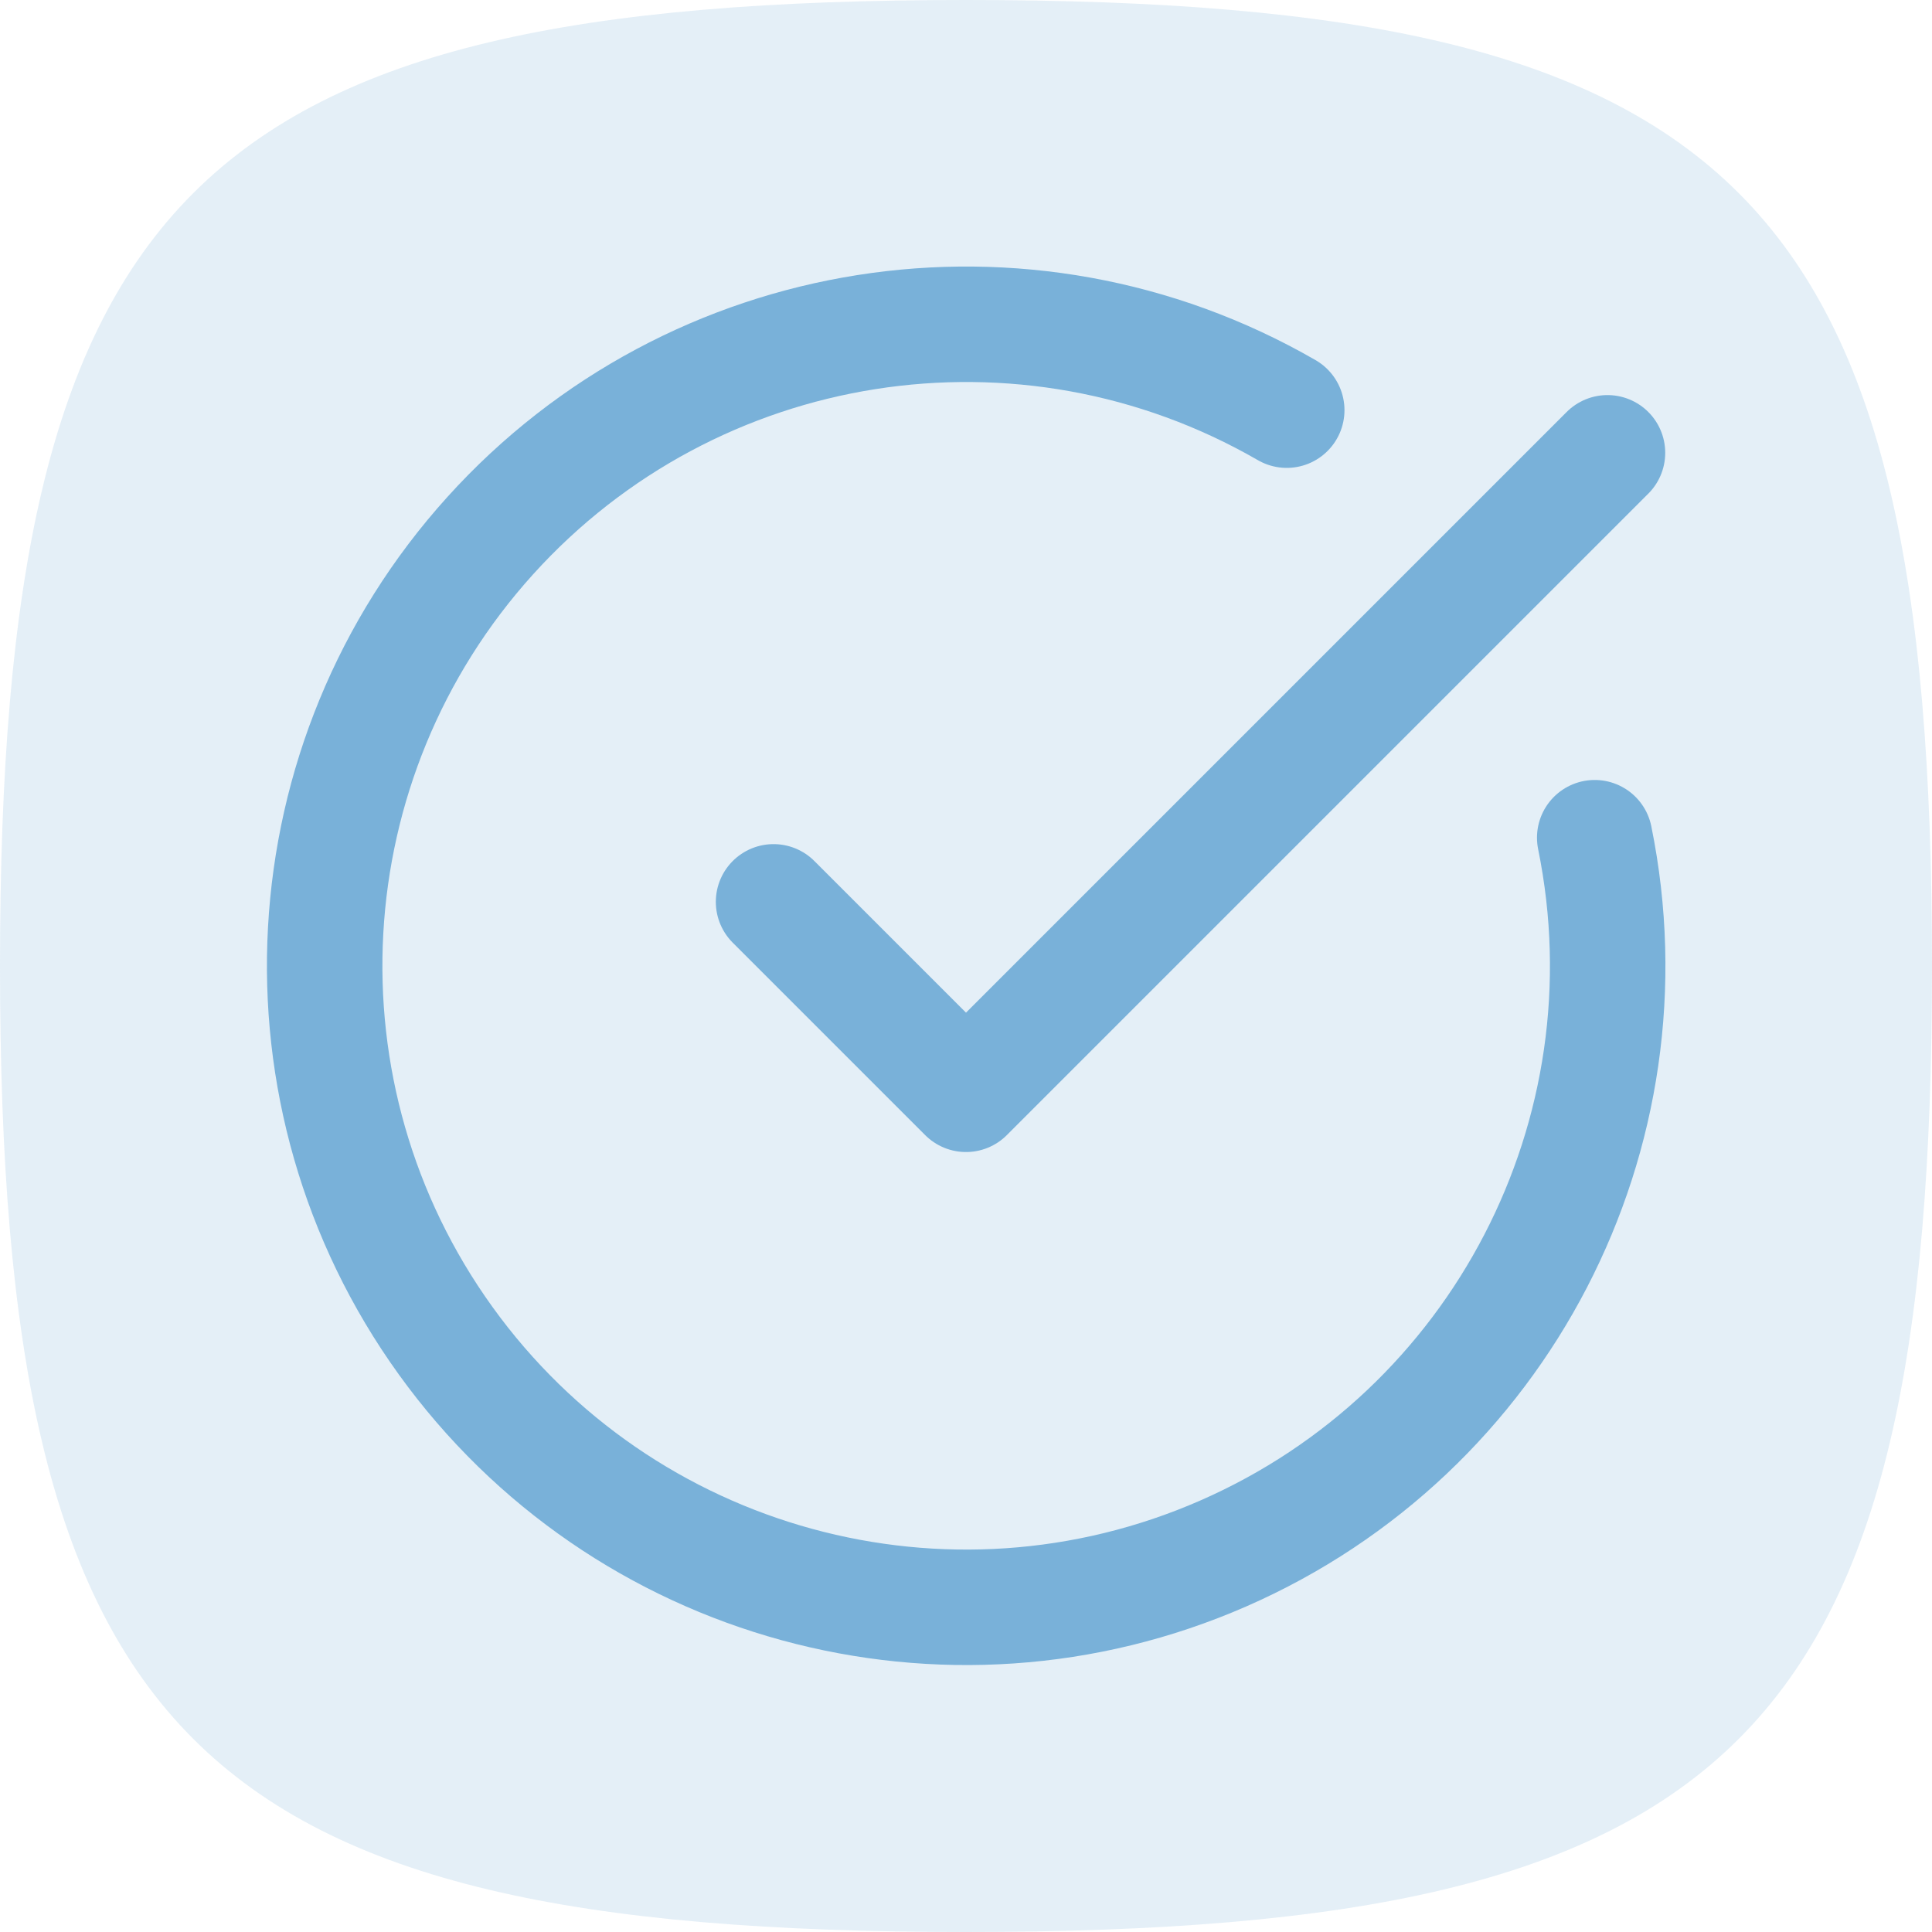
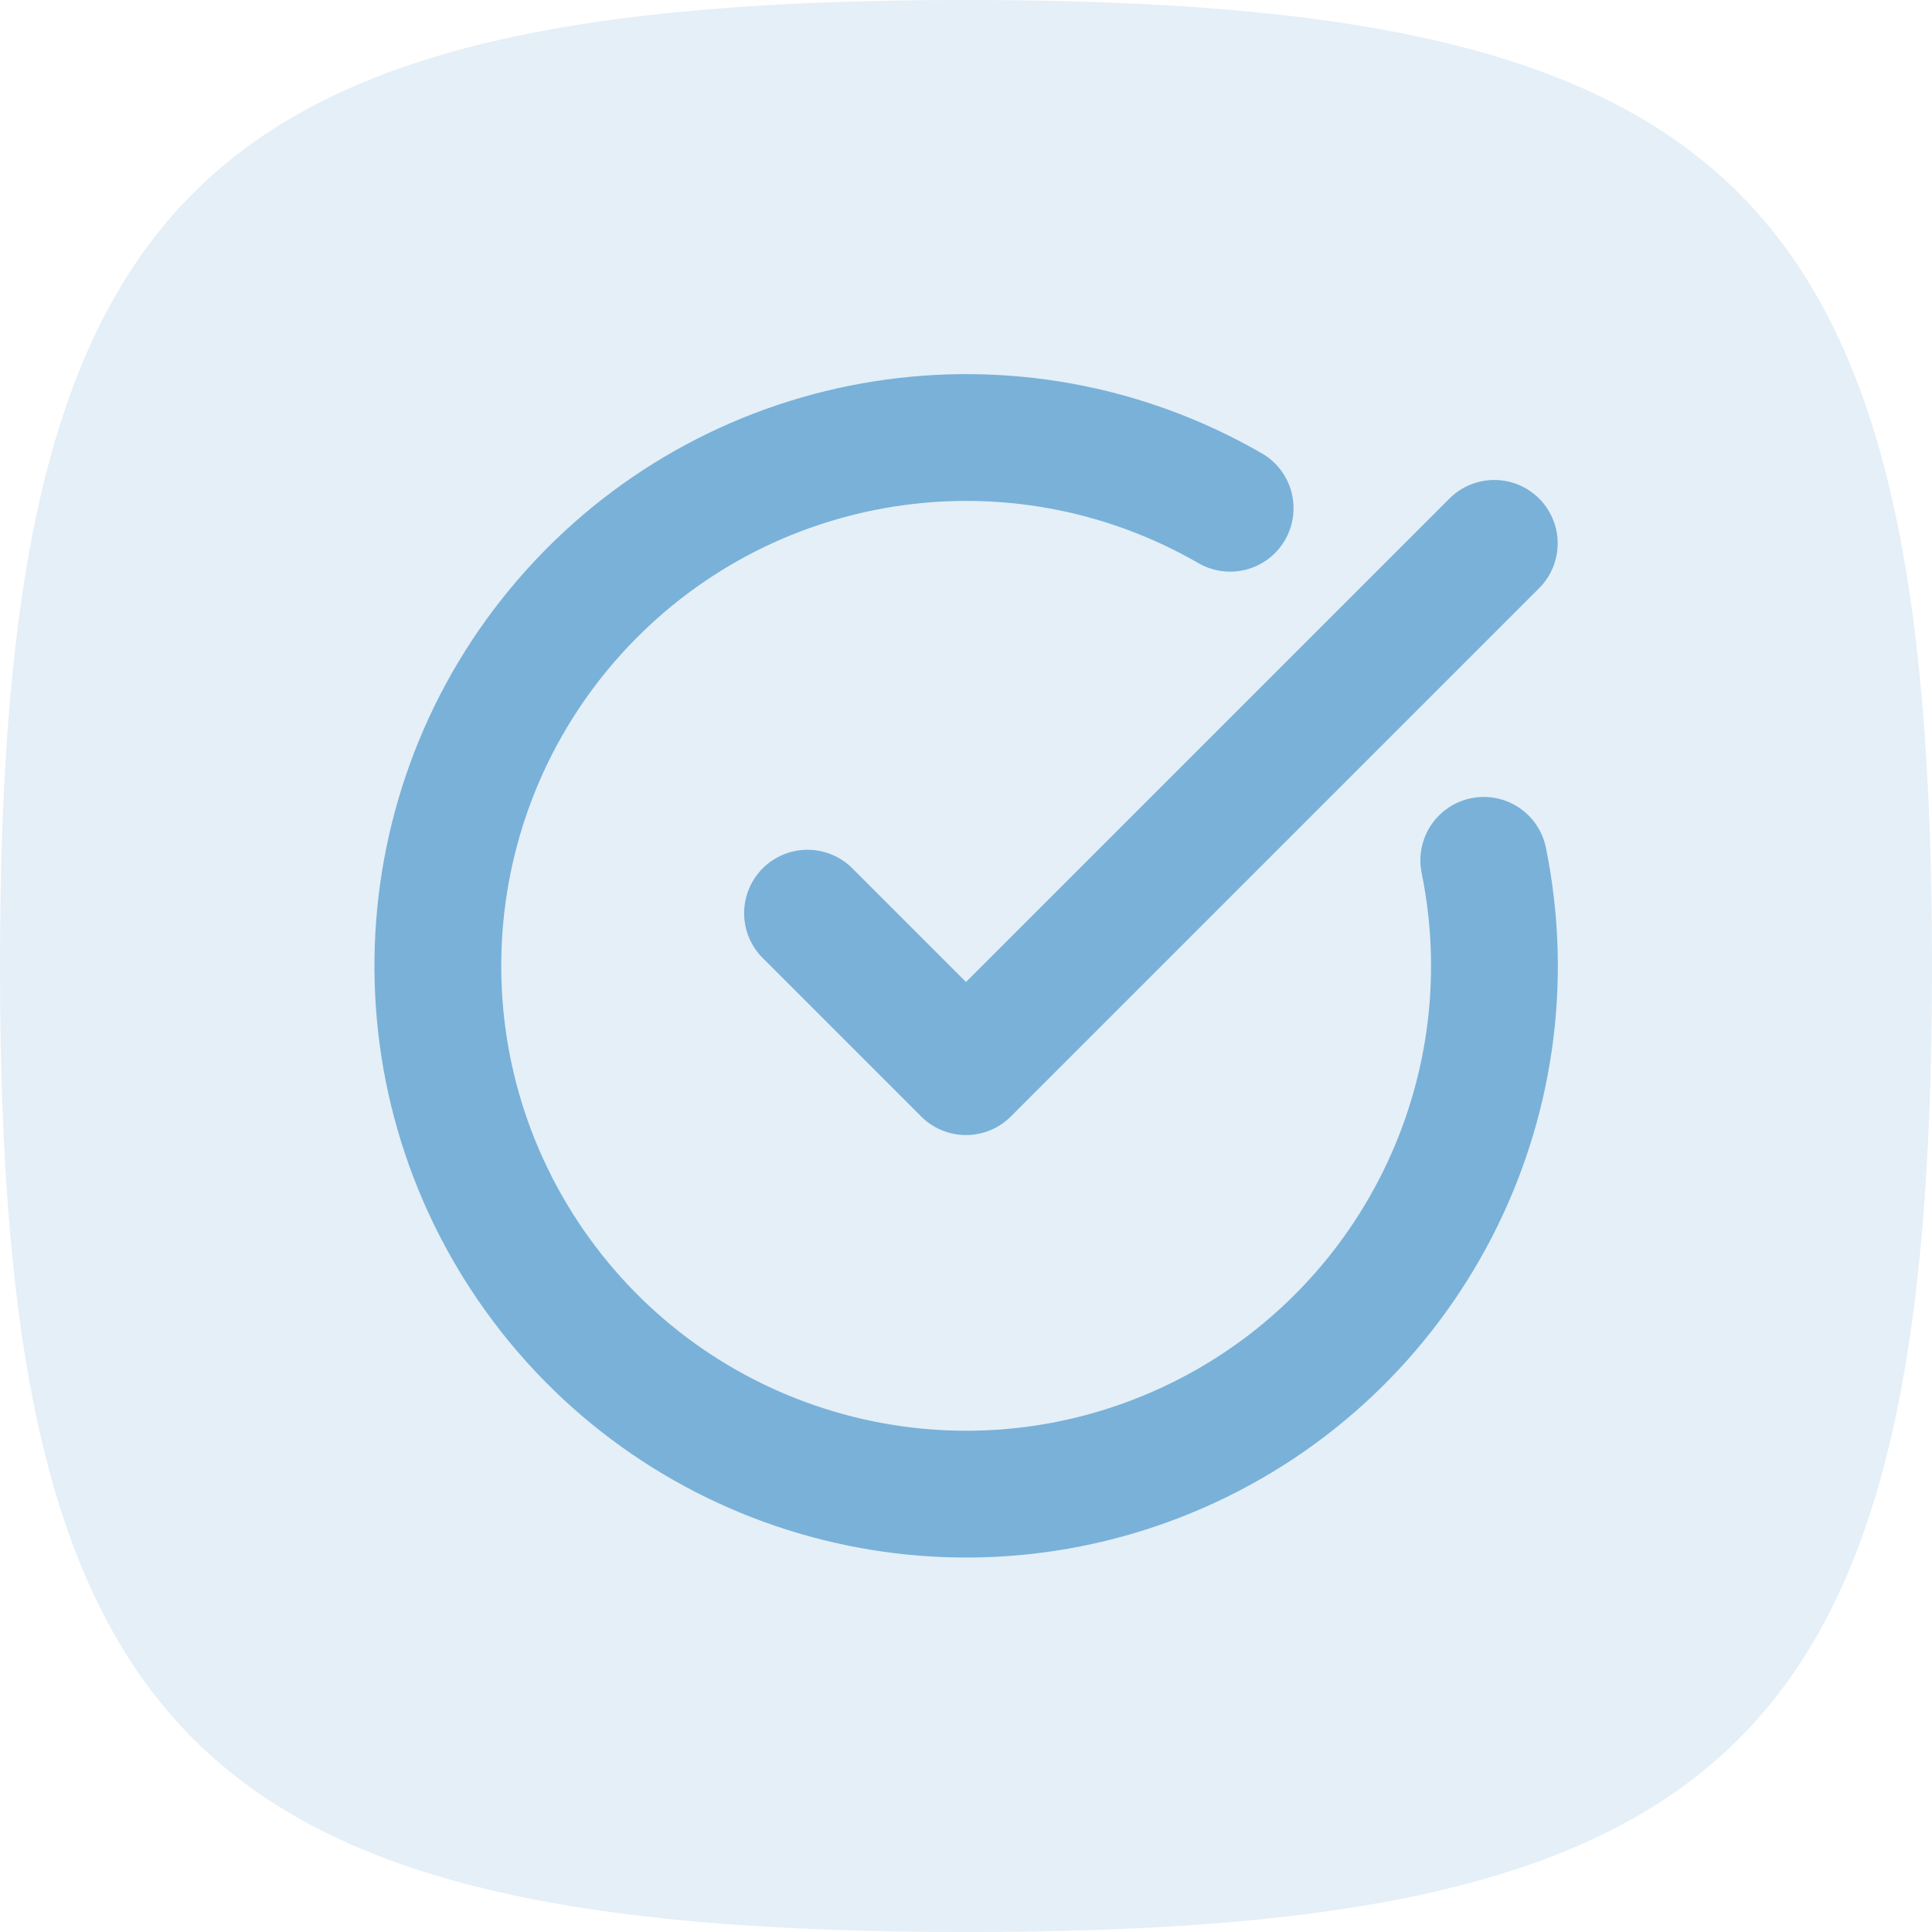
<svg xmlns="http://www.w3.org/2000/svg" viewBox="0 0 512 512">
  <path d="M0 256C0 51.2 51.2 0 256 0 460.8 0 512 51.2 512 256 512 460.8 460.8 512 256 512 51.2 512 0 460.8 0 256" fill="#79B1D9" fill-opacity="0.2" />
-   <g transform="translate(52 52) scale(17)" fill="none" stroke="#79B1D9" stroke-width="1.8" stroke-linecap="round" stroke-linejoin="round">
+   <g transform="translate(88 88) scale(14)" fill="none" stroke="#79B1D9" stroke-width="2.4" stroke-linecap="round" stroke-linejoin="round">
    <rect width="24" height="24" fill="none" stroke="none" />
    <path d="M21.801 10A10 10 0 1 1 17 3.335" />
    <path d="m9 11 3 3L22 4" />
  </g>
</svg>
